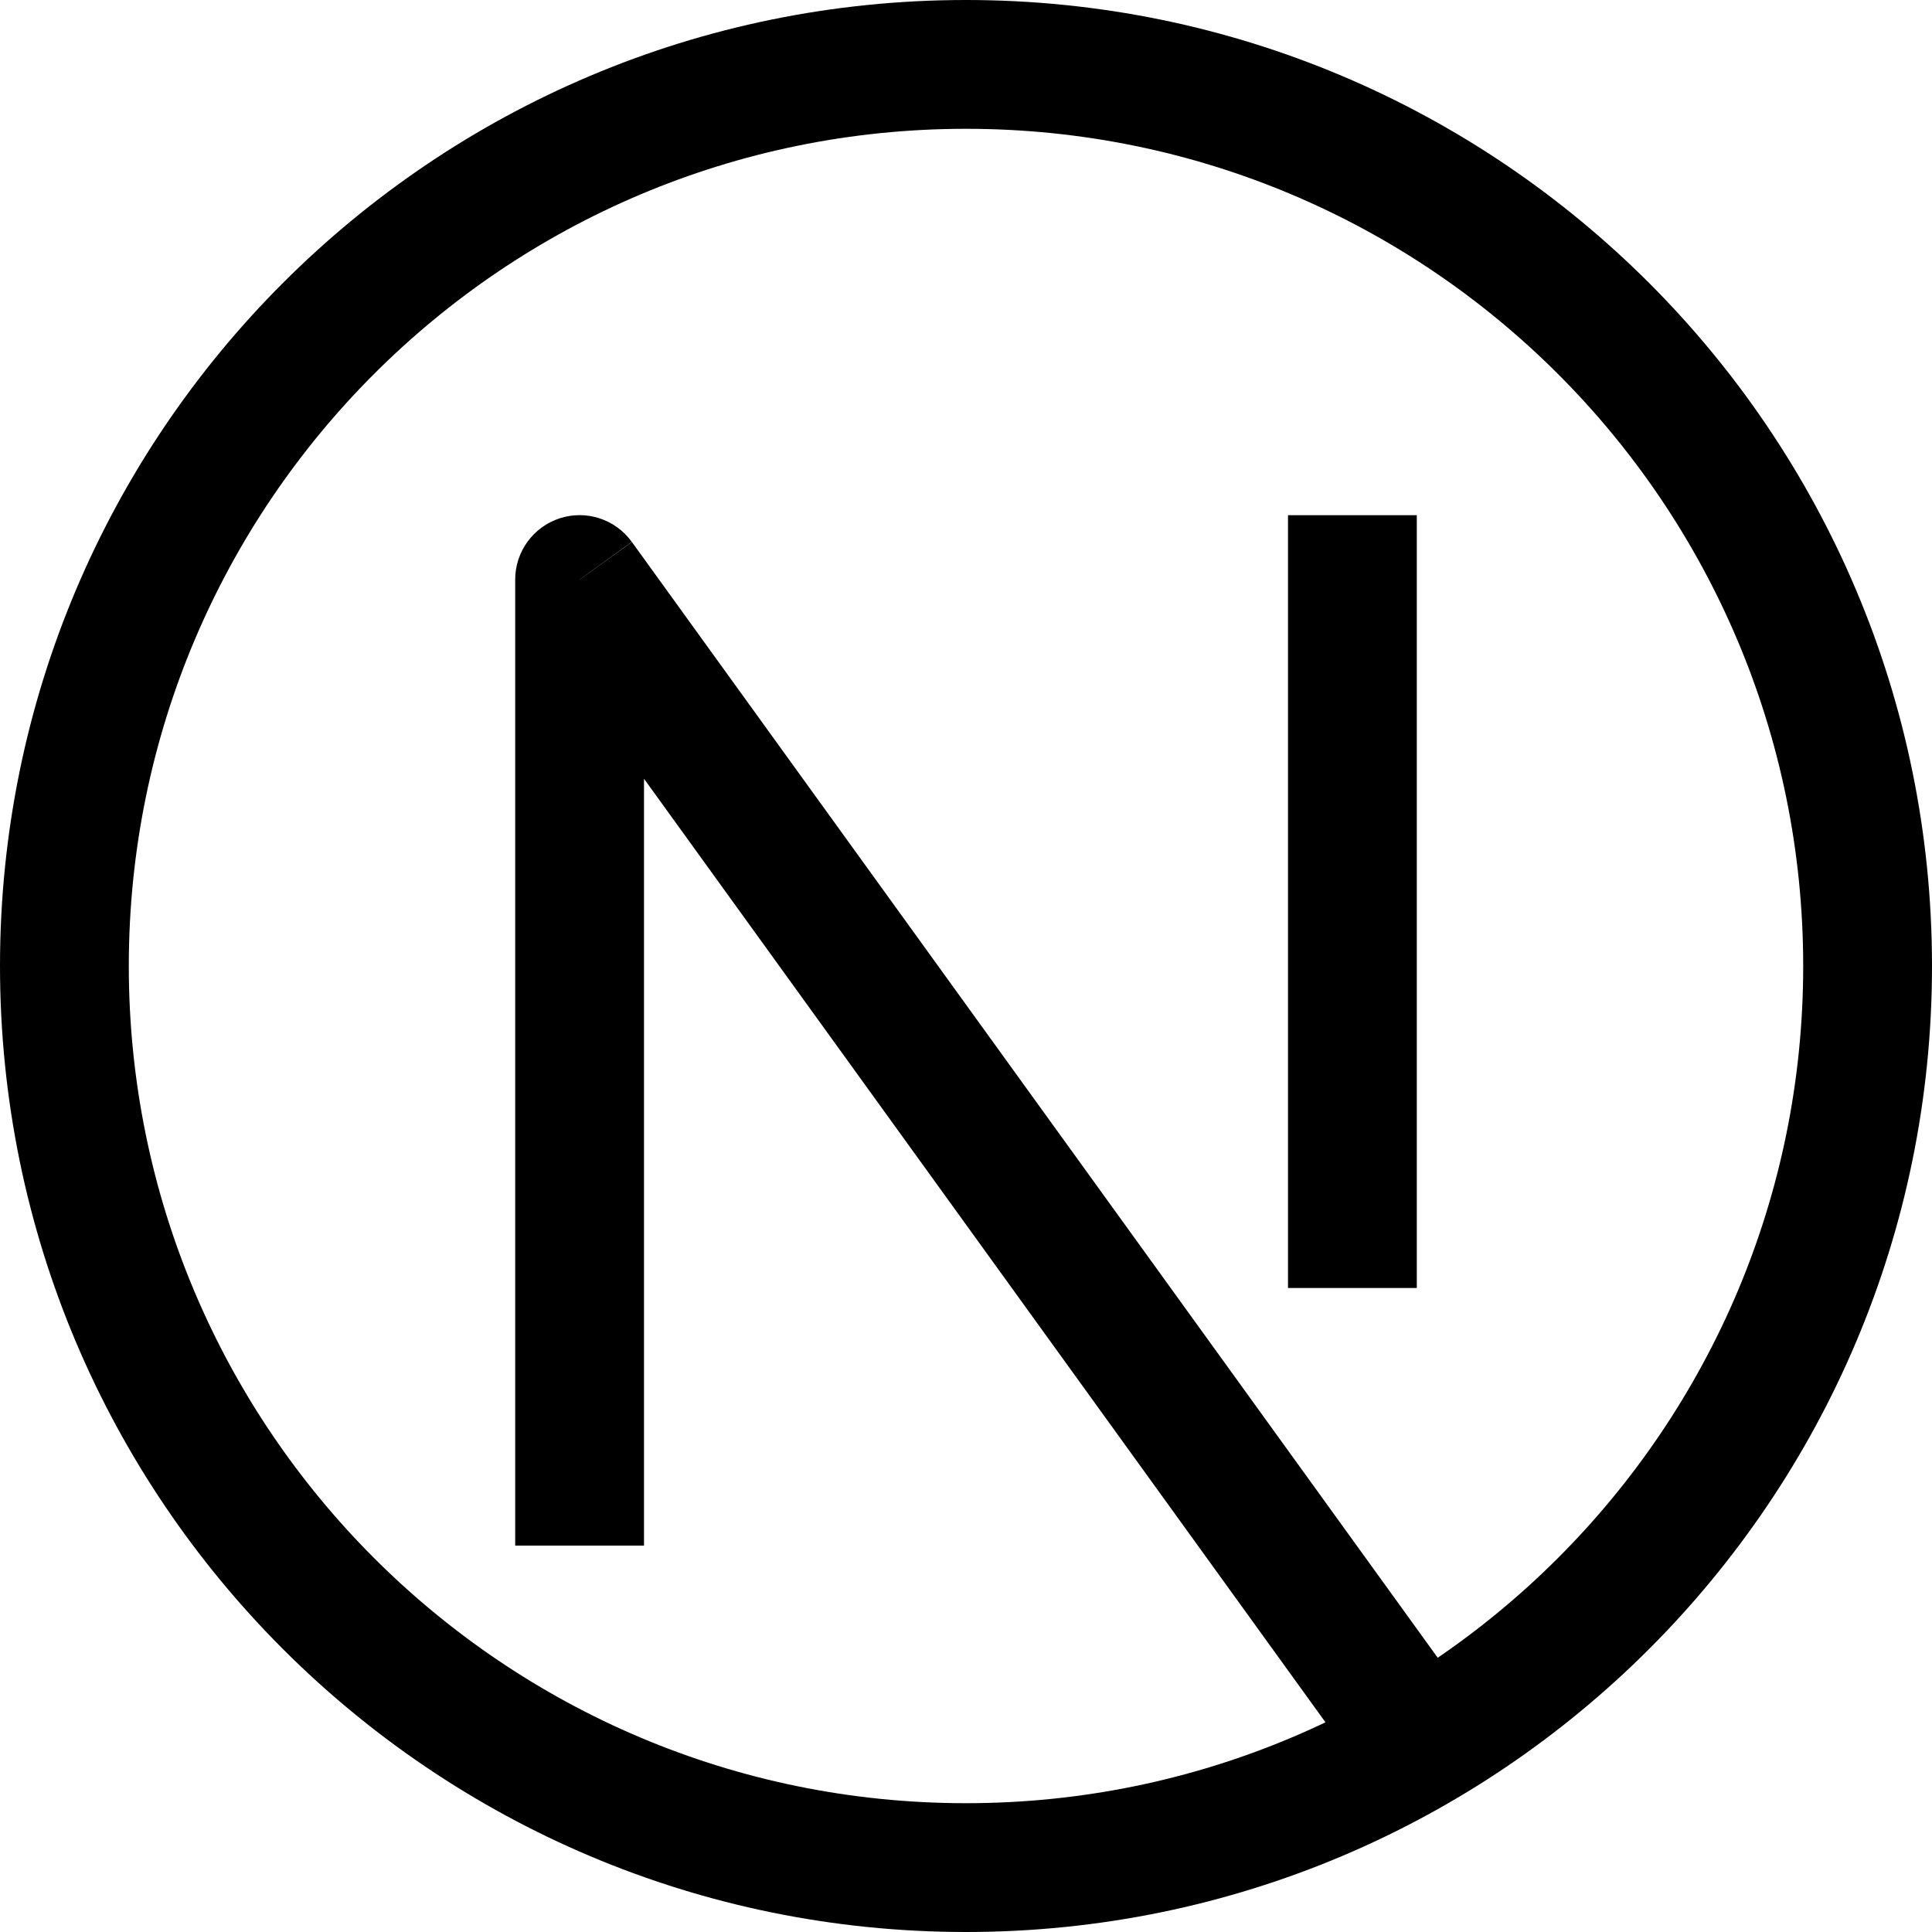
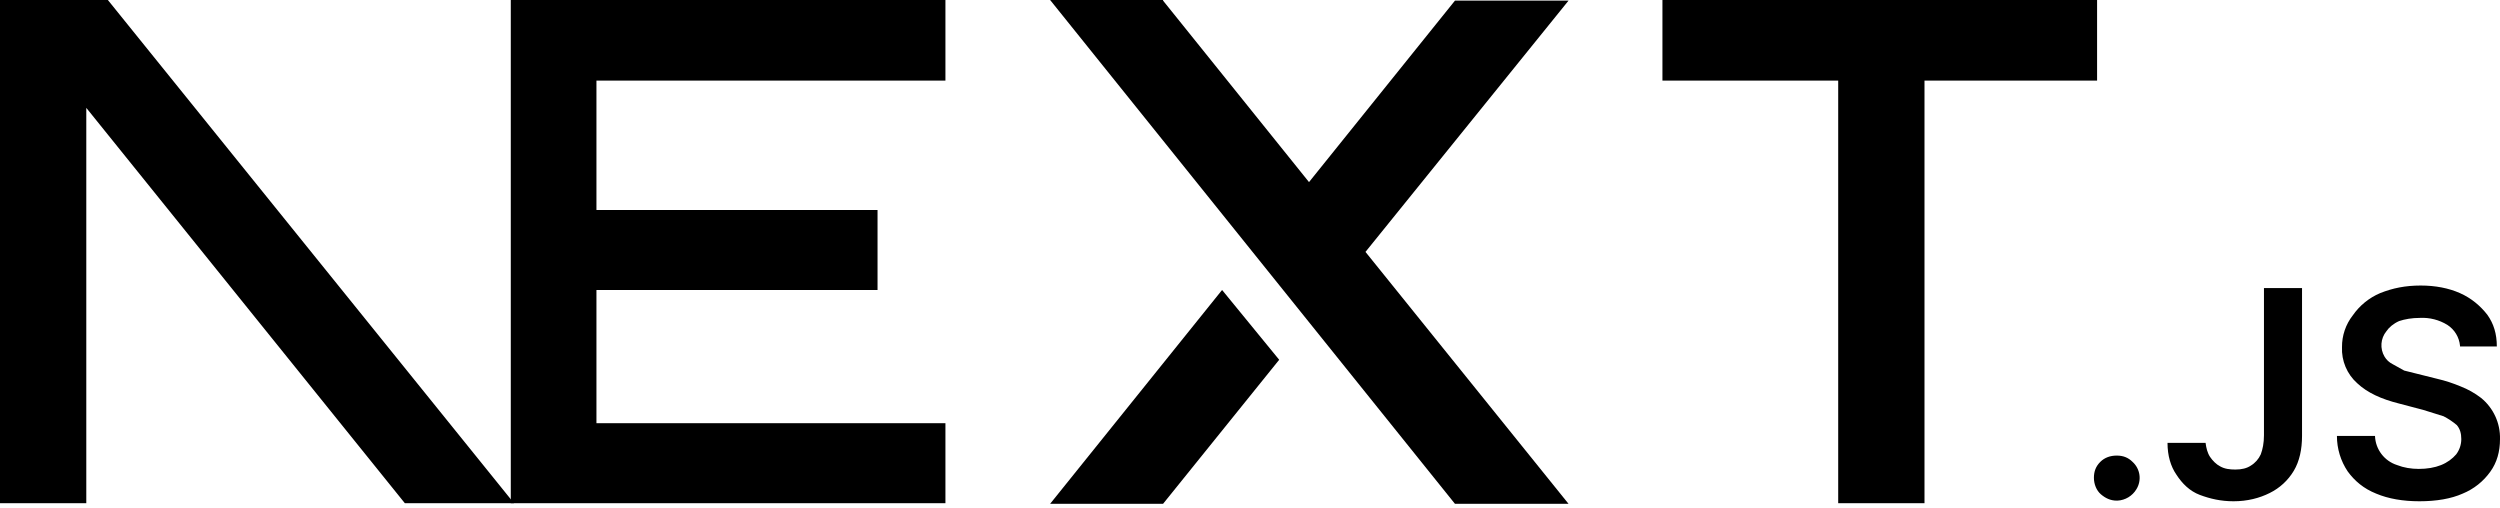
- <svg xmlns="http://www.w3.org/2000/svg" fill="none" height="15" viewBox="0 0 15 15" width="15">
-   <path d="m4.5 4.5.405-.293c-.127-.176-.353-.25-.559-.183-.206.067-.346.259-.346.476zm3 9.5c-3.59 0-6.5-2.91-6.5-6.5h-1c0 4.142 3.358 7.5 7.5 7.5zm6.5-6.5c0 3.59-2.91 6.5-6.5 6.5v1c4.142 0 7.5-3.358 7.5-7.5zm-6.5-6.5c3.59 0 6.5 2.91 6.5 6.5h1c0-4.142-3.358-7.5-7.5-7.5zm0-1c-4.142 0-7.5 3.358-7.5 7.5h1c0-3.59 2.91-6.5 6.5-6.5zm-2.5 12v-7.5h-1v7.5zm-.905-7.207 6.5 9.0.811-.585-6.5-9zm5.905-.793v6h1v-6z" fill="#000" />
+ <svg xmlns="http://www.w3.org/2000/svg" fill="none" viewBox="0 0 394 80">
+   <path fill="#000" d="M262 0h68.5v12.7h-27.2v66.6h-13.6V12.7H262V0ZM149 0v12.7H94v20.4h44.3v12.6H94v21h55v12.6H80.5V0h68.7zm34.3 0h-17.8l63.8 79.4h17.9l-32-39.7 32-39.6h-17.9l-23 28.6-23-28.6zm18.3 56.7-9-11-27.1 33.7h17.8l18.3-22.7z" />
+   <path fill="#000" d="M81 79.3 17 0H0v79.3h13.6V17l50.2 62.3H81Zm252.6-.4c-1 0-1.8-.4-2.5-1s-1.1-1.6-1.1-2.6.3-1.8 1-2.5 1.6-1 2.6-1 1.8.3 2.5 1a3.4 3.4 0 0 1 .6 4.3 3.7 3.7 0 0 1-3 1.8zm23.2-33.5h6v23.3c0 2.1-.4 4-1.3 5.5a9.1 9.1 0 0 1-3.8 3.5c-1.6.8-3.5 1.3-5.7 1.3-2 0-3.7-.4-5.3-1s-2.8-1.8-3.7-3.2c-.9-1.3-1.4-3-1.4-5h6c.1.8.3 1.6.7 2.2s1 1.2 1.6 1.5c.7.4 1.5.5 2.4.5 1 0 1.8-.2 2.4-.6a4 4 0 0 0 1.6-1.8c.3-.8.5-1.8.5-3V45.5zm30.9 9.1a4.4 4.4 0 0 0-2-3.3 7.5 7.5 0 0 0-4.3-1.1c-1.3 0-2.4.2-3.3.5-.9.4-1.6 1-2 1.6a3.5 3.5 0 0 0-.3 4c.3.5.7.9 1.3 1.2l1.8 1 2 .5 3.2.8c1.3.3 2.5.7 3.7 1.2a13 13 0 0 1 3.2 1.8 8.1 8.1 0 0 1 3 6.5c0 2-.5 3.7-1.5 5.1a10 10 0 0 1-4.4 3.5c-1.8.8-4.1 1.2-6.8 1.2-2.6 0-4.9-.4-6.8-1.2-2-.8-3.4-2-4.5-3.5a10 10 0 0 1-1.7-5.6h6a5 5 0 0 0 3.5 4.6c1 .4 2.2.6 3.4.6 1.3 0 2.5-.2 3.5-.6 1-.4 1.8-1 2.4-1.7a4 4 0 0 0 .8-2.4c0-.9-.2-1.6-.7-2.2a11 11 0 0 0-2.1-1.4l-3.2-1-3.8-1c-2.8-.7-5-1.7-6.6-3.2a7.2 7.2 0 0 1-2.4-5.7 8 8 0 0 1 1.7-5 10 10 0 0 1 4.3-3.5c2-.8 4-1.2 6.4-1.2 2.3 0 4.4.4 6.2 1.2 1.8.8 3.2 2 4.3 3.4 1 1.4 1.5 3 1.5 5h-5.8z" />
</svg>
